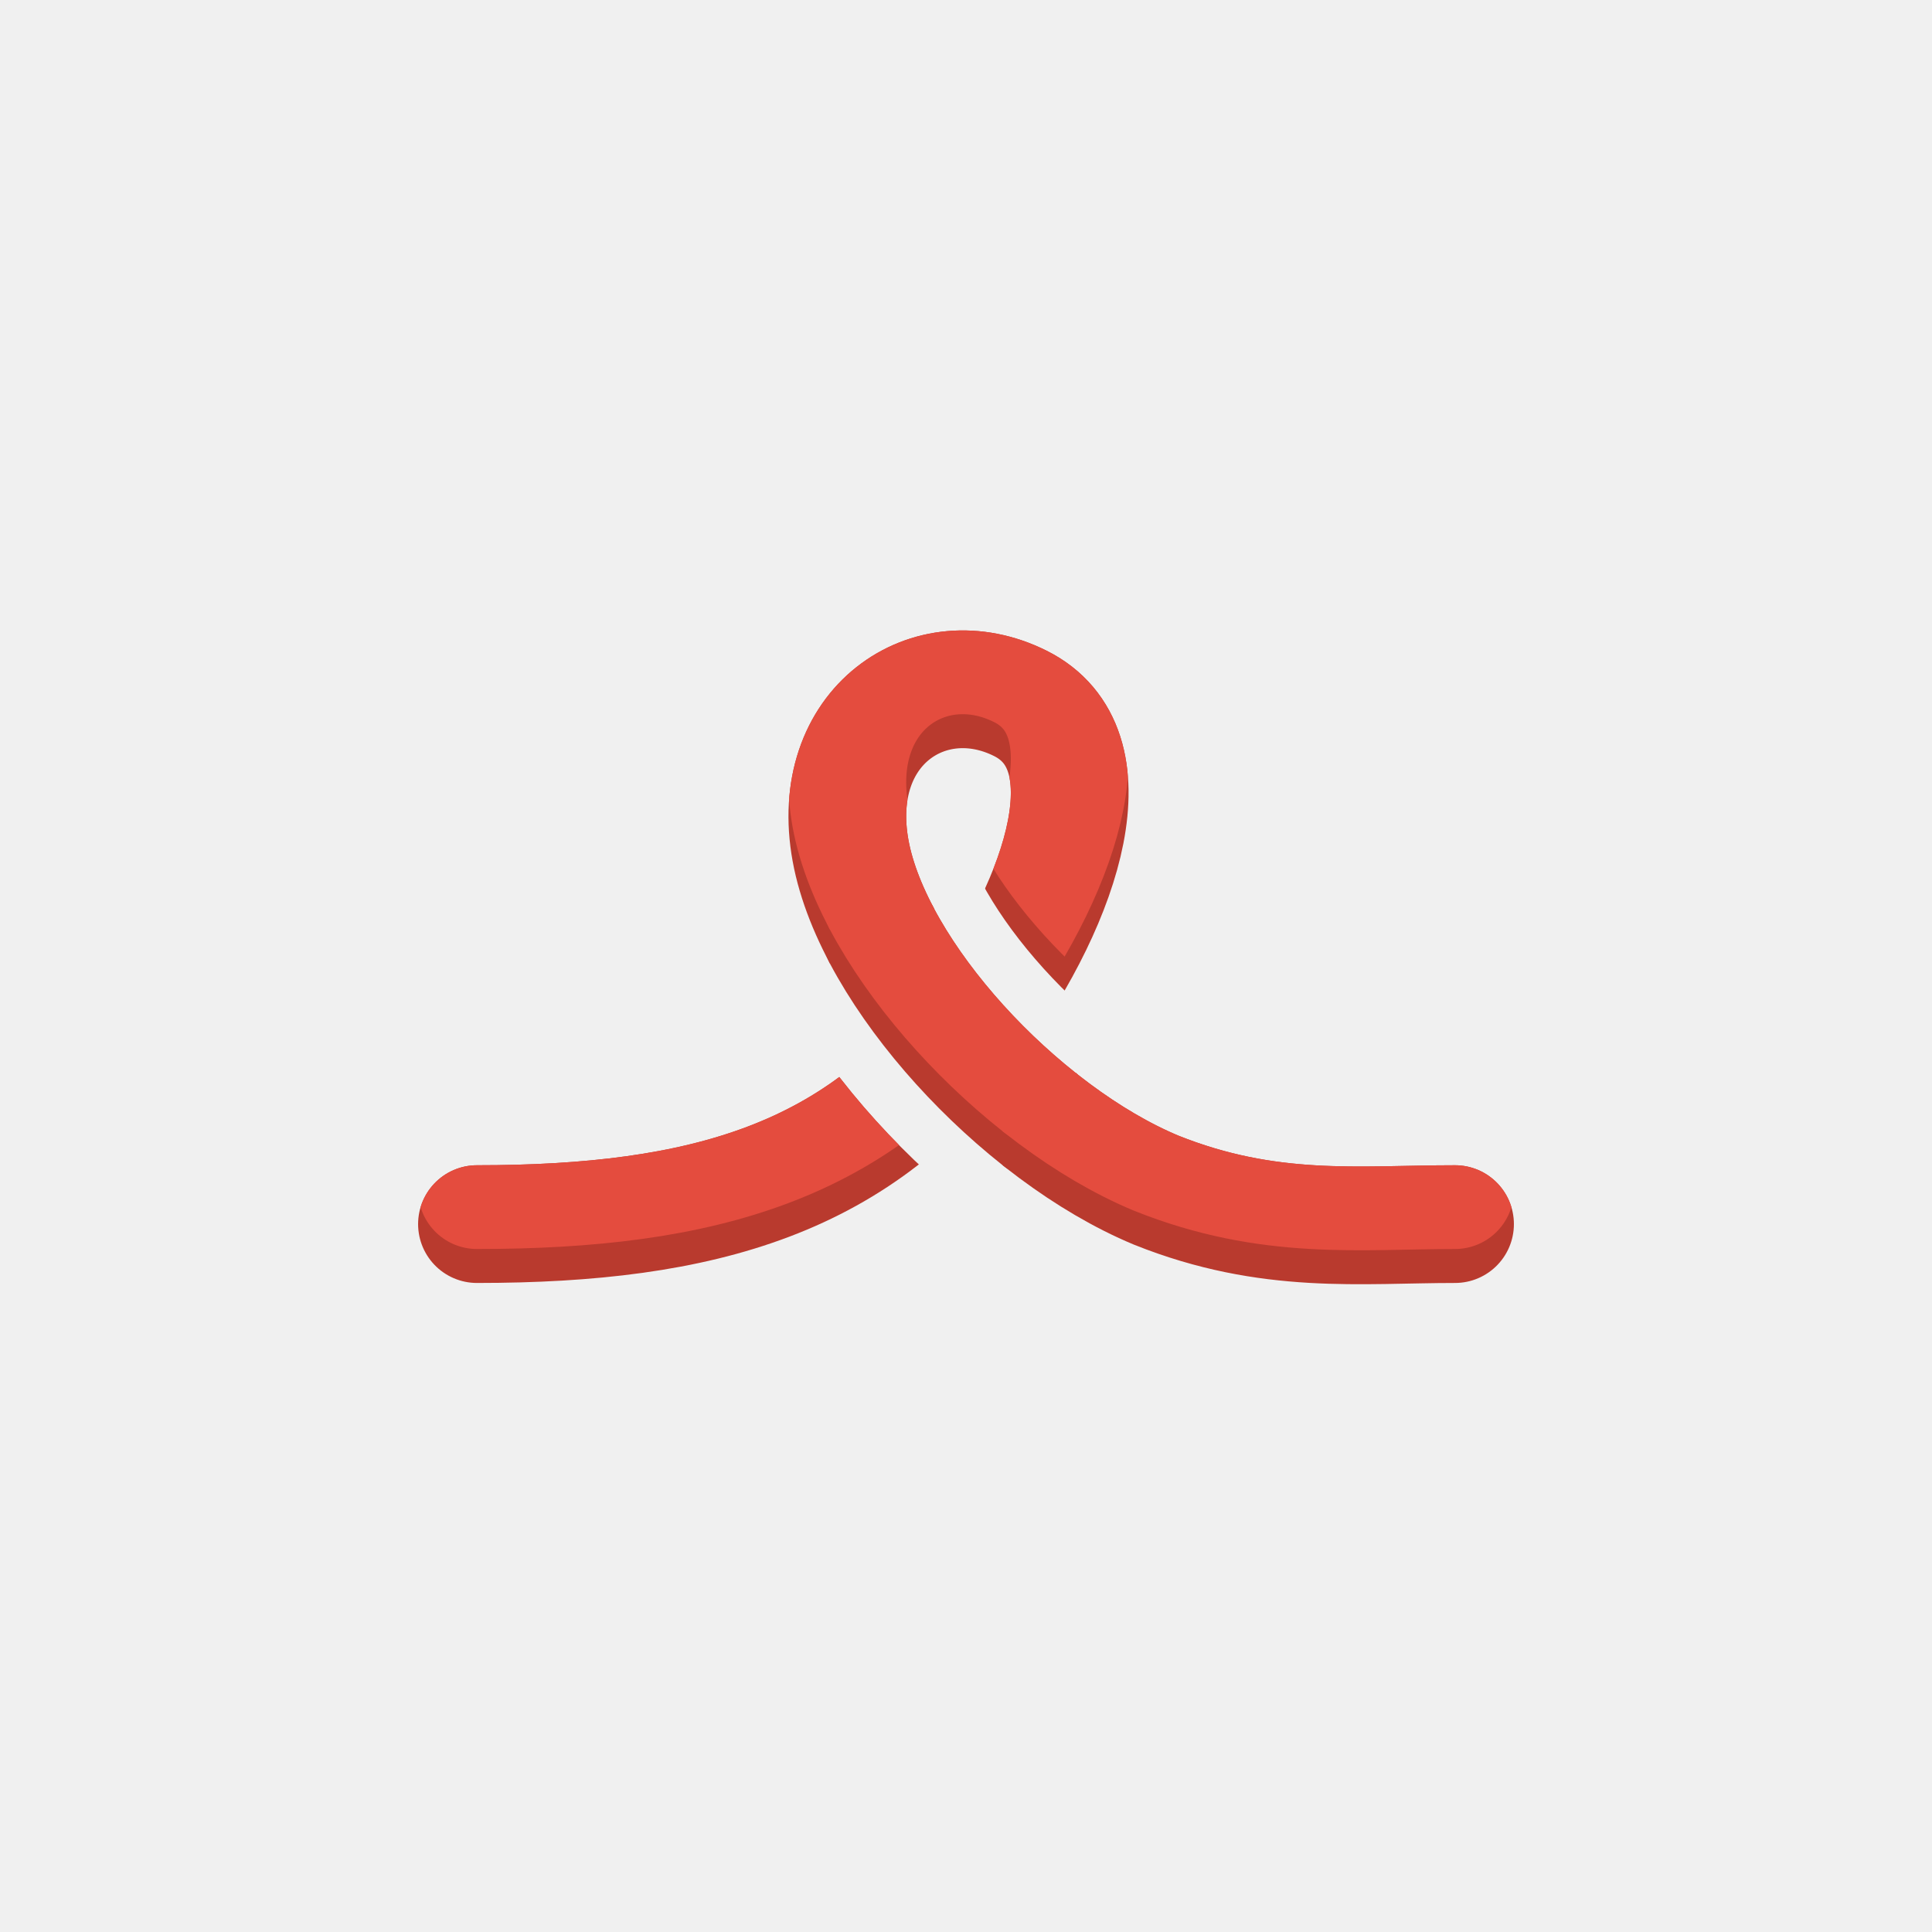
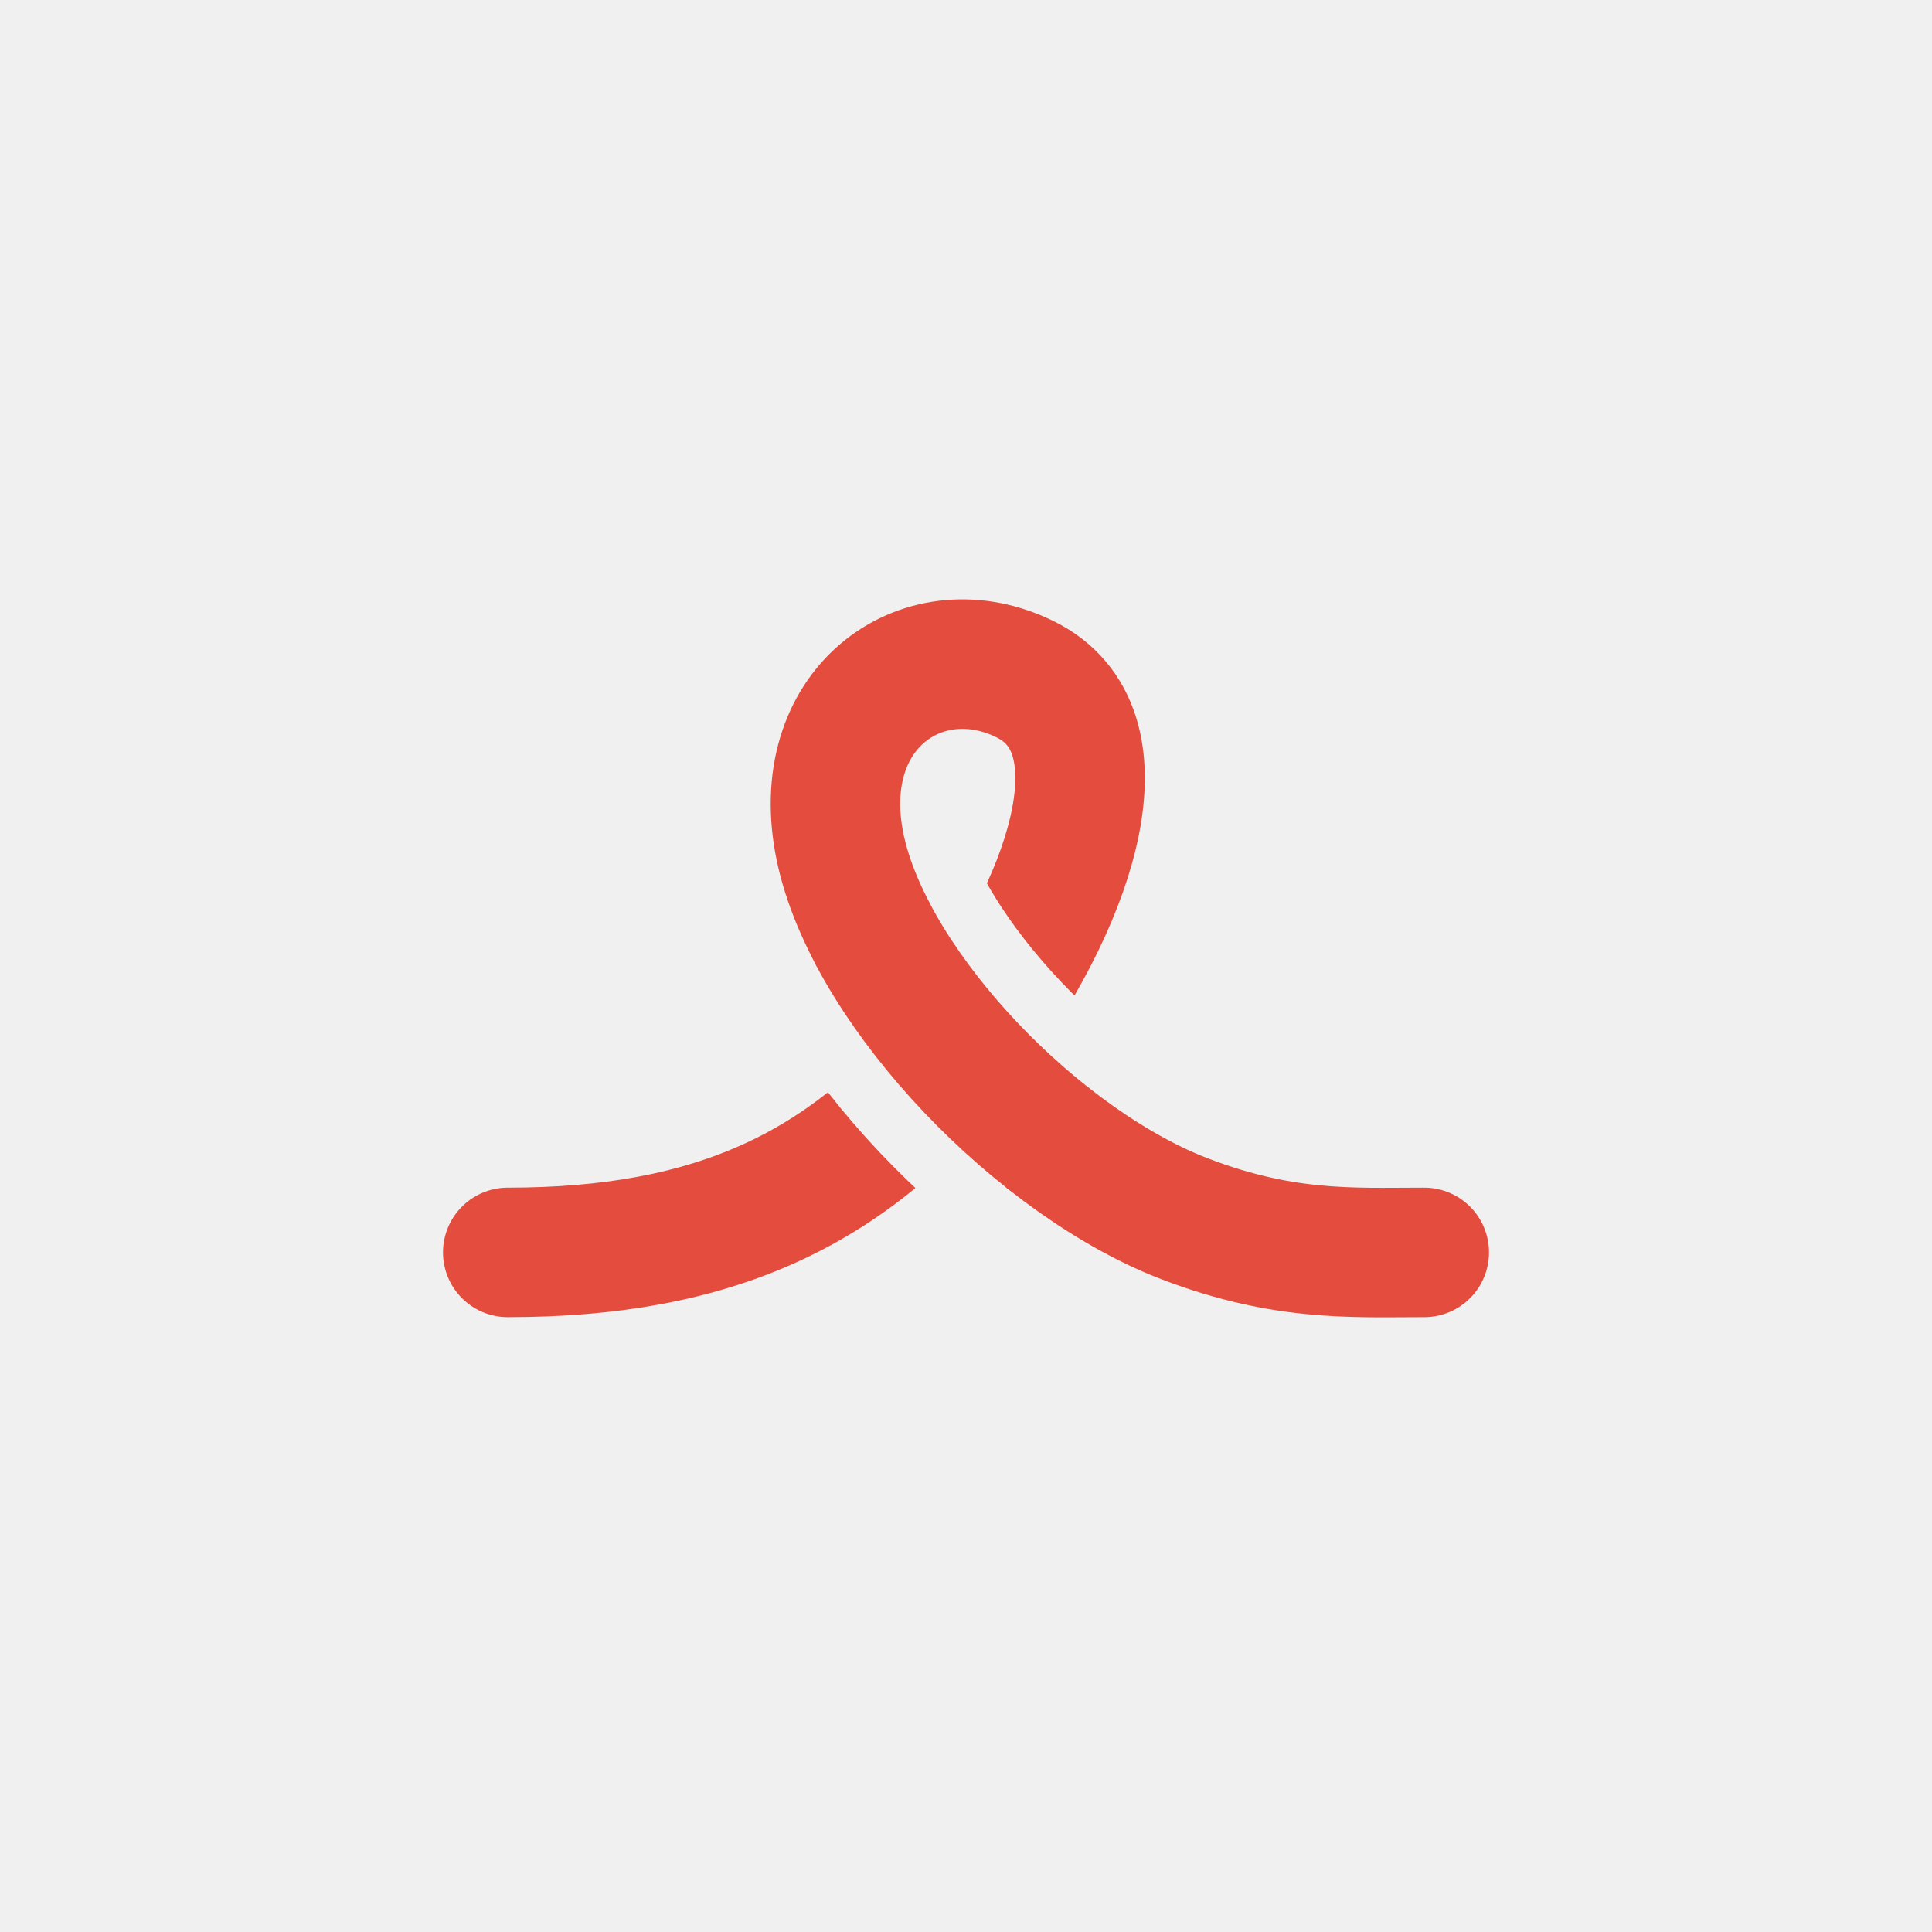
<svg xmlns="http://www.w3.org/2000/svg" viewBox="0 0 512 512">
  <defs>
    <mask id="cut" maskUnits="userSpaceOnUse" x="-100" y="-100" width="712" height="712">
      <rect x="-100" y="-100" width="712" height="712" fill="#fff" />
      <path d="M218.9 212.8C234.3 241.7 259.8 271 288.3 293.6" fill="none" stroke="#000" stroke-width="100" />
    </mask>
-     <mask id="shape" maskUnits="userSpaceOnUse" x="-100" y="-100" width="712" height="712">
-       <path d="M40 340C140 340 210 320 260 250C300 195 320 130 280 110C240 90 195 120 205 175C215 230 280 300 340 325C390 345 430 340 472 340" fill="none" stroke="#fff" stroke-width="52" stroke-linecap="round" mask="url(#cut)" />
-       <path d="M218.9 212.8C234.3 241.7 259.8 271 288.3 293.6" fill="none" stroke="#fff" stroke-width="52" stroke-linecap="round" />
-     </mask>
  </defs>
-   <g transform="translate(256 256) scale(0.6) translate(-256 -226)">
-     <path d="M40 340C140 340 210 320 260 250C300 195 320 130 280 110C240 90 195 120 205 175C215 230 280 300 340 325C390 345 430 340 472 340" fill="none" stroke="#B93A2E" stroke-width="52" stroke-linecap="round" mask="url(#cut)" />
-     <path d="M218.9 212.8C234.3 241.7 259.8 271 288.3 293.6" fill="none" stroke="#B93A2E" stroke-width="52" stroke-linecap="round" />
-     <g mask="url(#shape)">
-       <g transform="translate(0 -15)">
-         <path d="M40 340C140 340 210 320 260 250C300 195 320 130 280 110C240 90 195 120 205 175C215 230 280 300 340 325C390 345 430 340 472 340" fill="none" stroke="#E44C3E" stroke-width="52" stroke-linecap="round" mask="url(#cut)" />
-         <path d="M218.9 212.8C234.3 241.7 259.8 271 288.3 293.6" fill="none" stroke="#E44C3E" stroke-width="52" stroke-linecap="round" />
-       </g>
-     </g>
+   <g transform="translate(256 256) scale(0.66) translate(-256 -225)">
+     <path d="M72 340C153 340 212 316 260 250C300 195 320 130 280 110C240 90 195 120 205 175C215 230 280 300 340 325C382 342 411 340 440 340" fill="none" stroke="#E44C3E" stroke-width="52" stroke-linecap="round" mask="url(#cut)" />
+     <path d="M218.9 212.8C234.3 241.7 259.8 271 288.3 293.6" fill="none" stroke="#E44C3E" stroke-width="52" stroke-linecap="round" />
  </g>
</svg>
